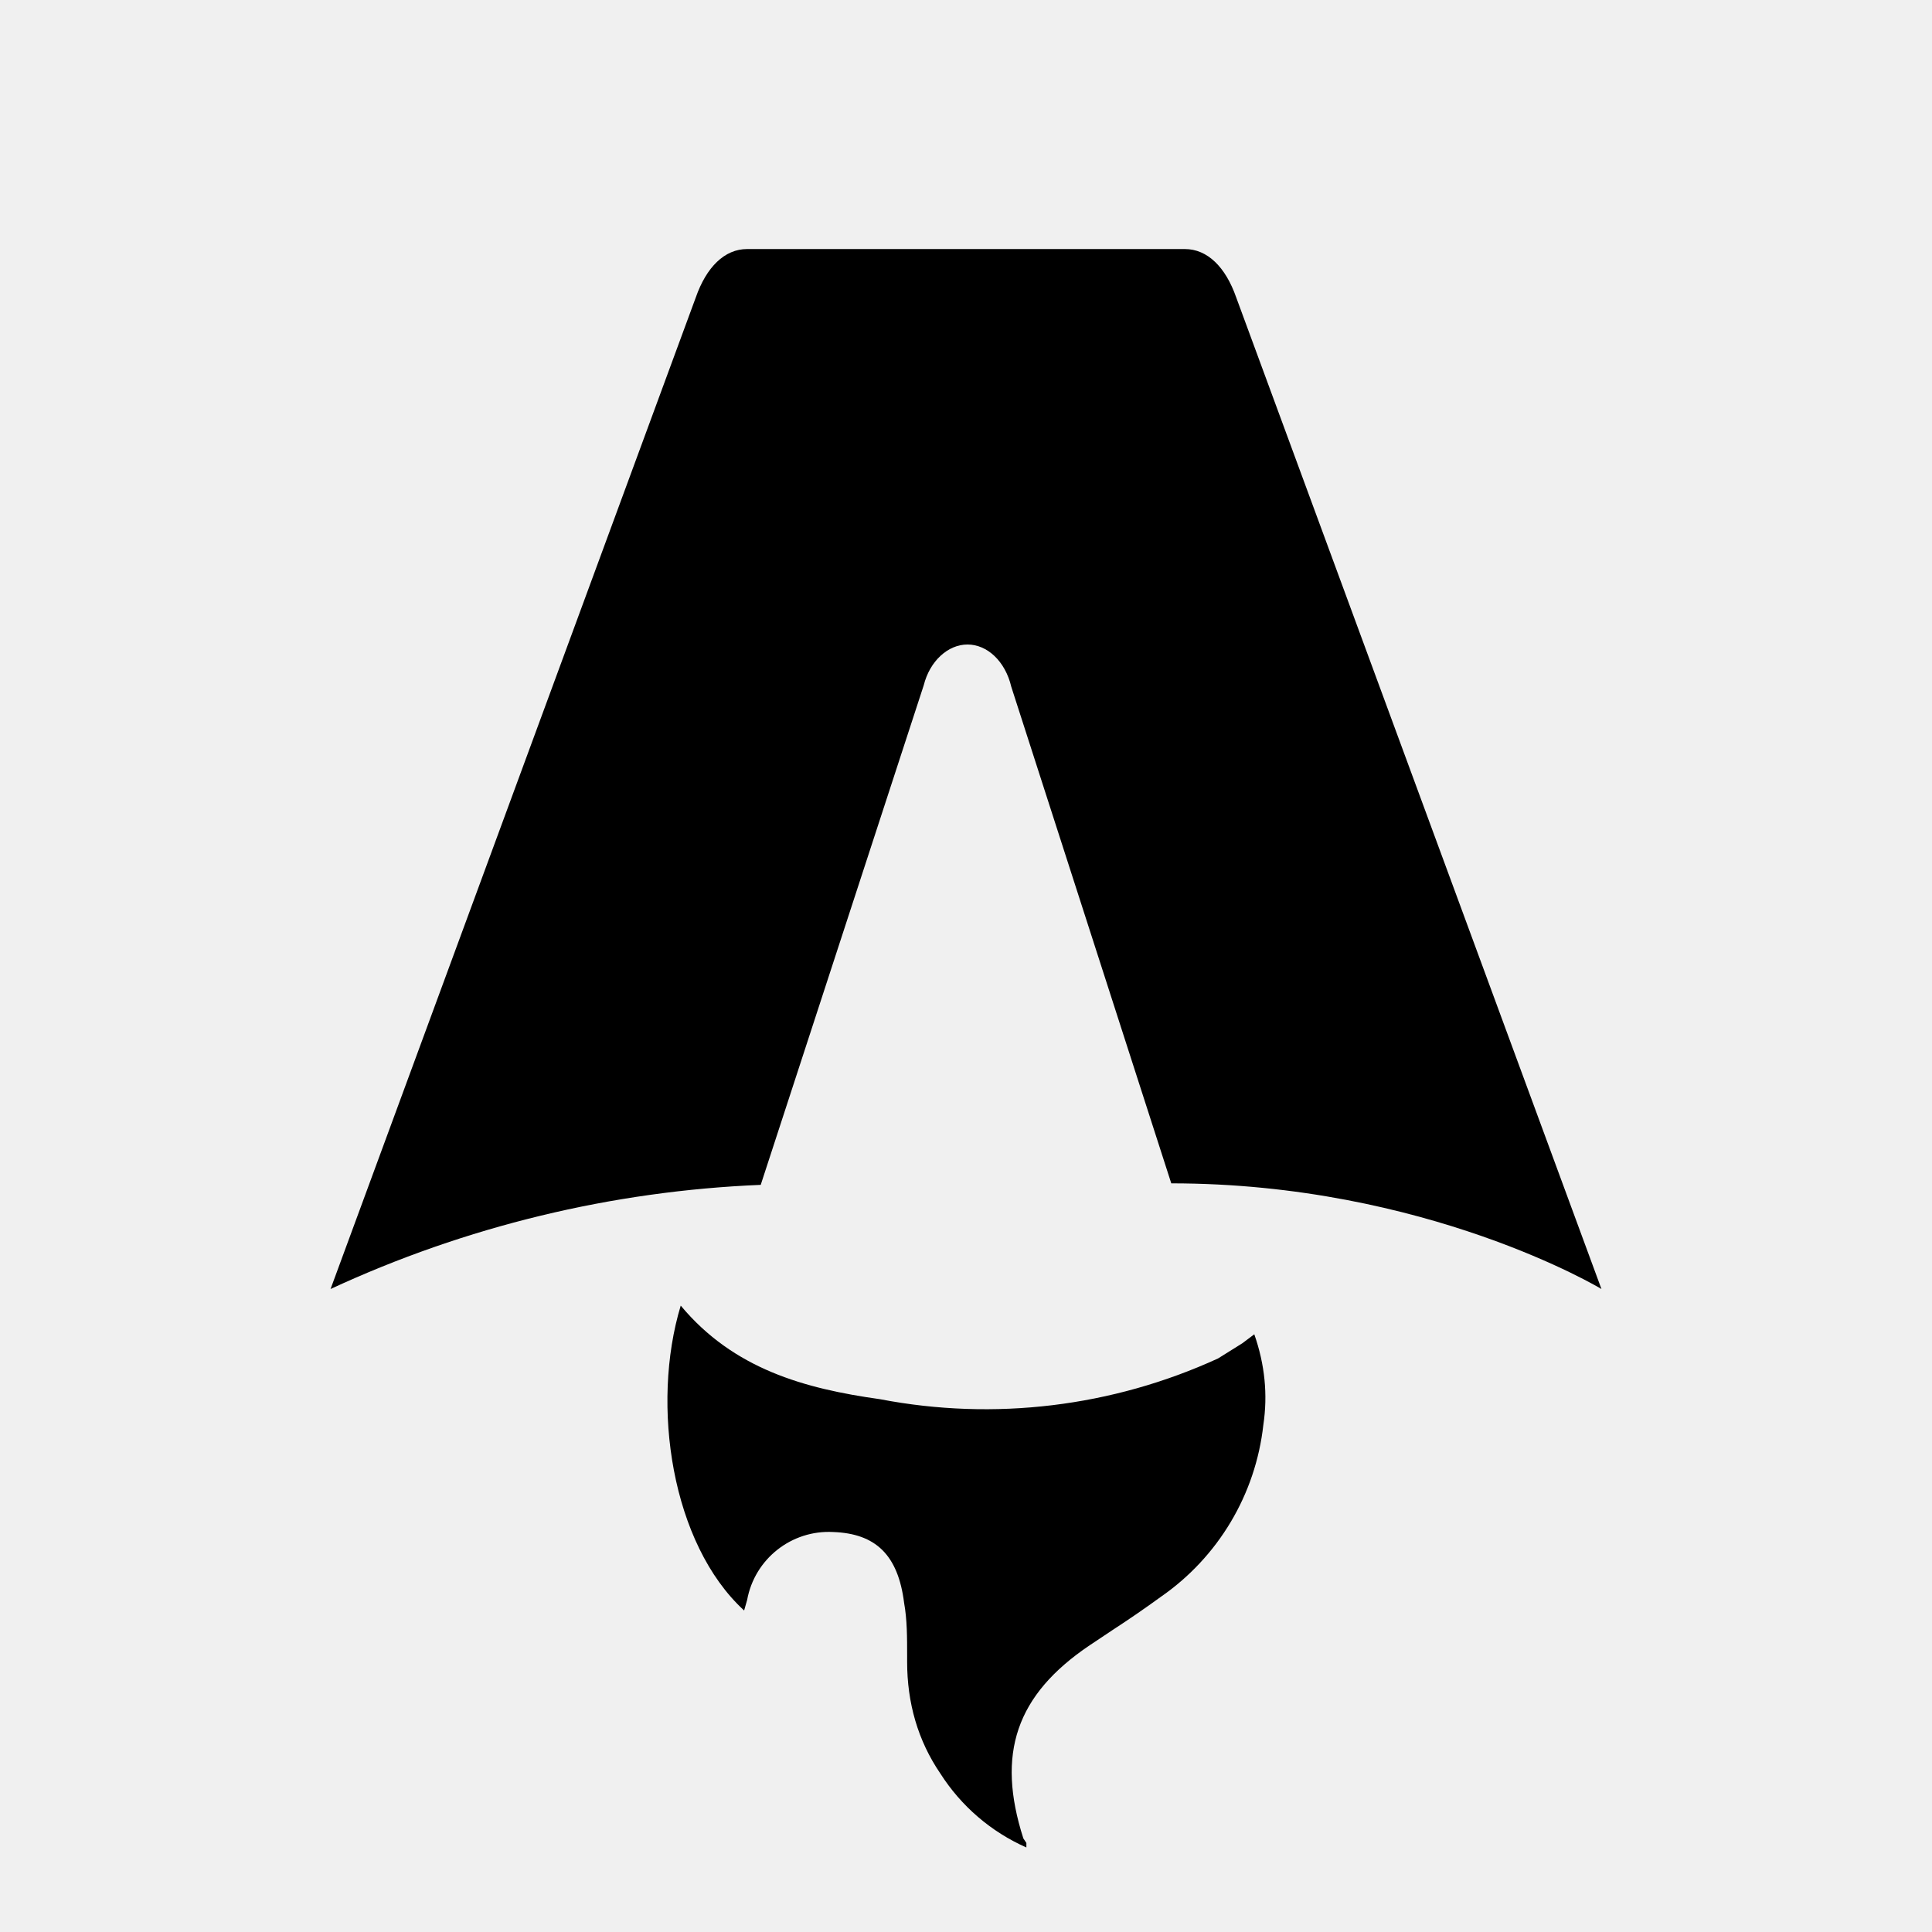
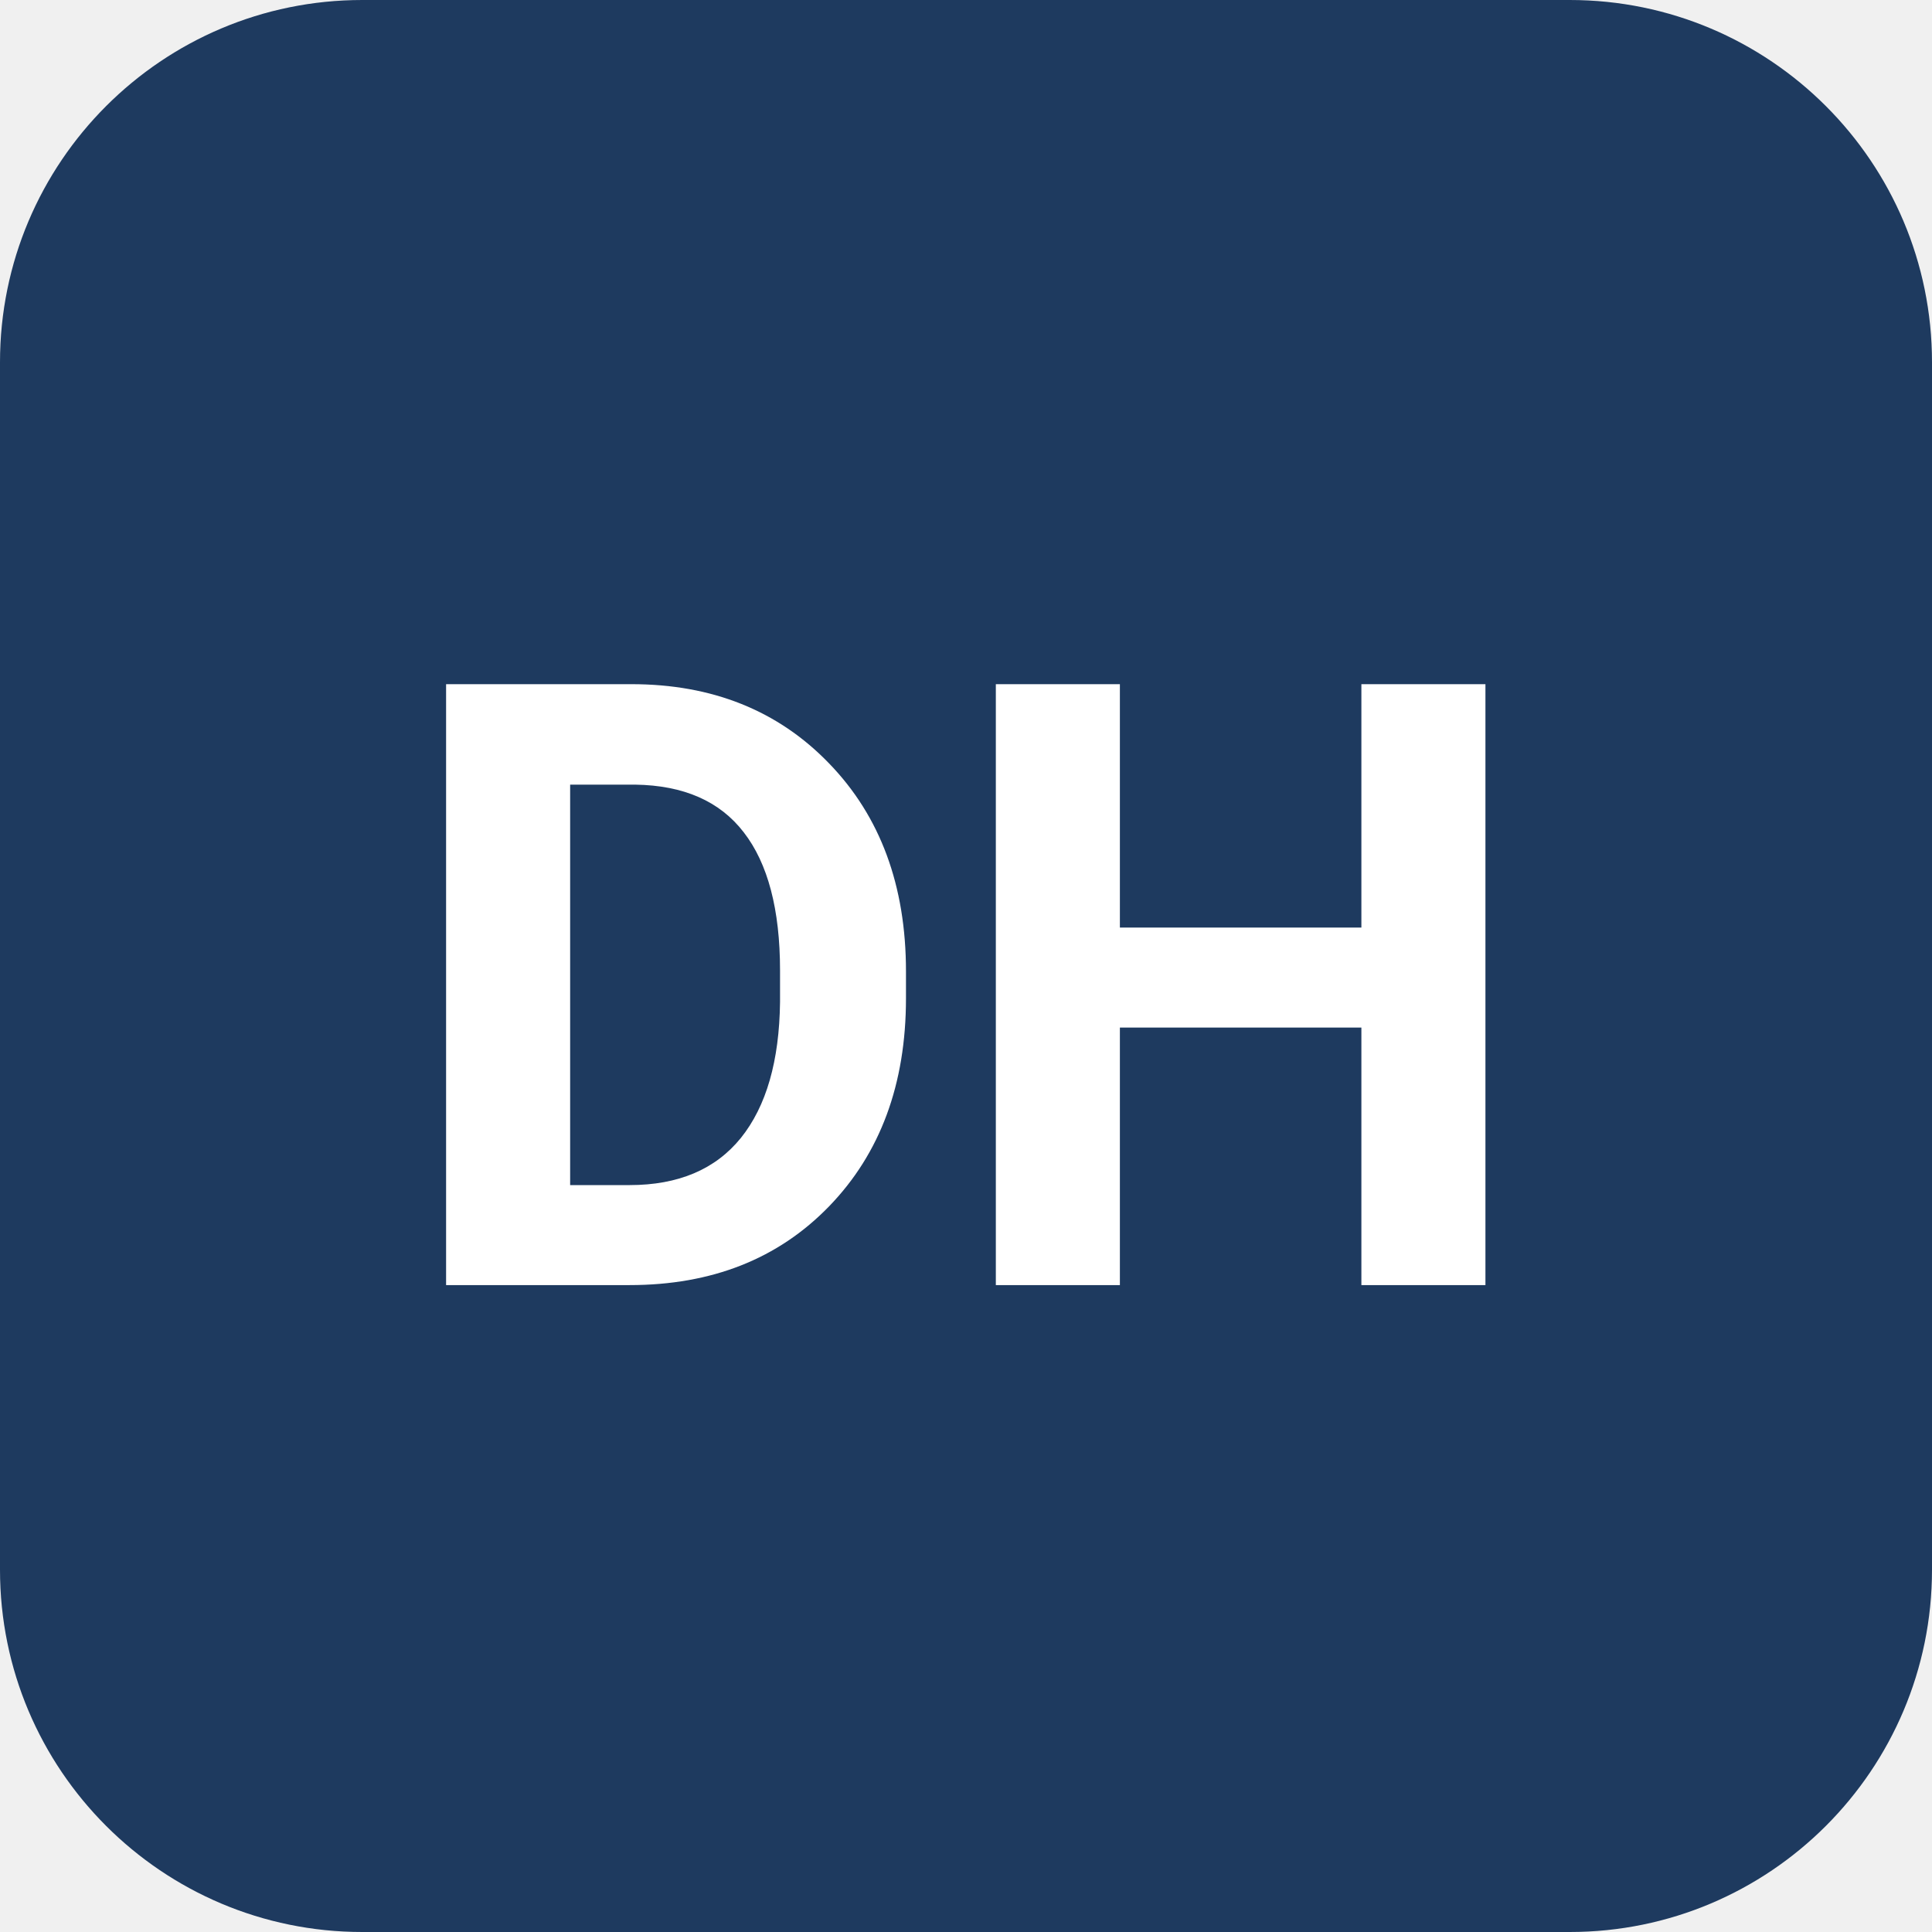
- <svg xmlns="http://www.w3.org/2000/svg" fill="none" viewBox="0 0 128 128">
-   <path d="M50.4 78.5a75.1 75.1 0 0 0-28.5 6.9l24.2-65.7c.7-2 1.9-3.2 3.4-3.2h29c1.5 0 2.7 1.2 3.4 3.2l24.2 65.7s-11.6-7-28.5-7L67 45.5c-.4-1.7-1.6-2.8-2.9-2.8-1.3 0-2.5 1.1-2.9 2.7L50.4 78.5Zm-1.1 28.2Zm-4.2-20.2c-2 6.6-.6 15.8 4.2 20.2a17.5 17.5 0 0 1 .2-.7 5.5 5.5 0 0 1 5.7-4.5c2.8.1 4.3 1.5 4.7 4.7.2 1.1.2 2.3.2 3.5v.4c0 2.7.7 5.2 2.2 7.4a13 13 0 0 0 5.7 4.9v-.3l-.2-.3c-1.8-5.6-.5-9.5 4.4-12.8l1.5-1a73 73 0 0 0 3.2-2.2 16 16 0 0 0 6.8-11.4c.3-2 .1-4-.6-6l-.8.6-1.6 1a37 37 0 0 1-22.4 2.7c-5-.7-9.7-2-13.2-6.2Z" />
-   <style>
-         path { fill: #000; }
-         @media (prefers-color-scheme: dark) {
-             path { fill: #FFF; }
-         }
-     </style>
+ <svg xmlns="http://www.w3.org/2000/svg" viewBox="0 0 64 64">
+   <rect width="64" height="64" rx="12" fill="#1e3a5f" />
+   <text x="32" y="33" fill="#ffffff" font-family="system-ui, -apple-system, 'Segoe UI', Roboto, Arial, sans-serif" font-size="28" font-weight="700" text-anchor="middle" dominant-baseline="central">DH</text>
</svg>
